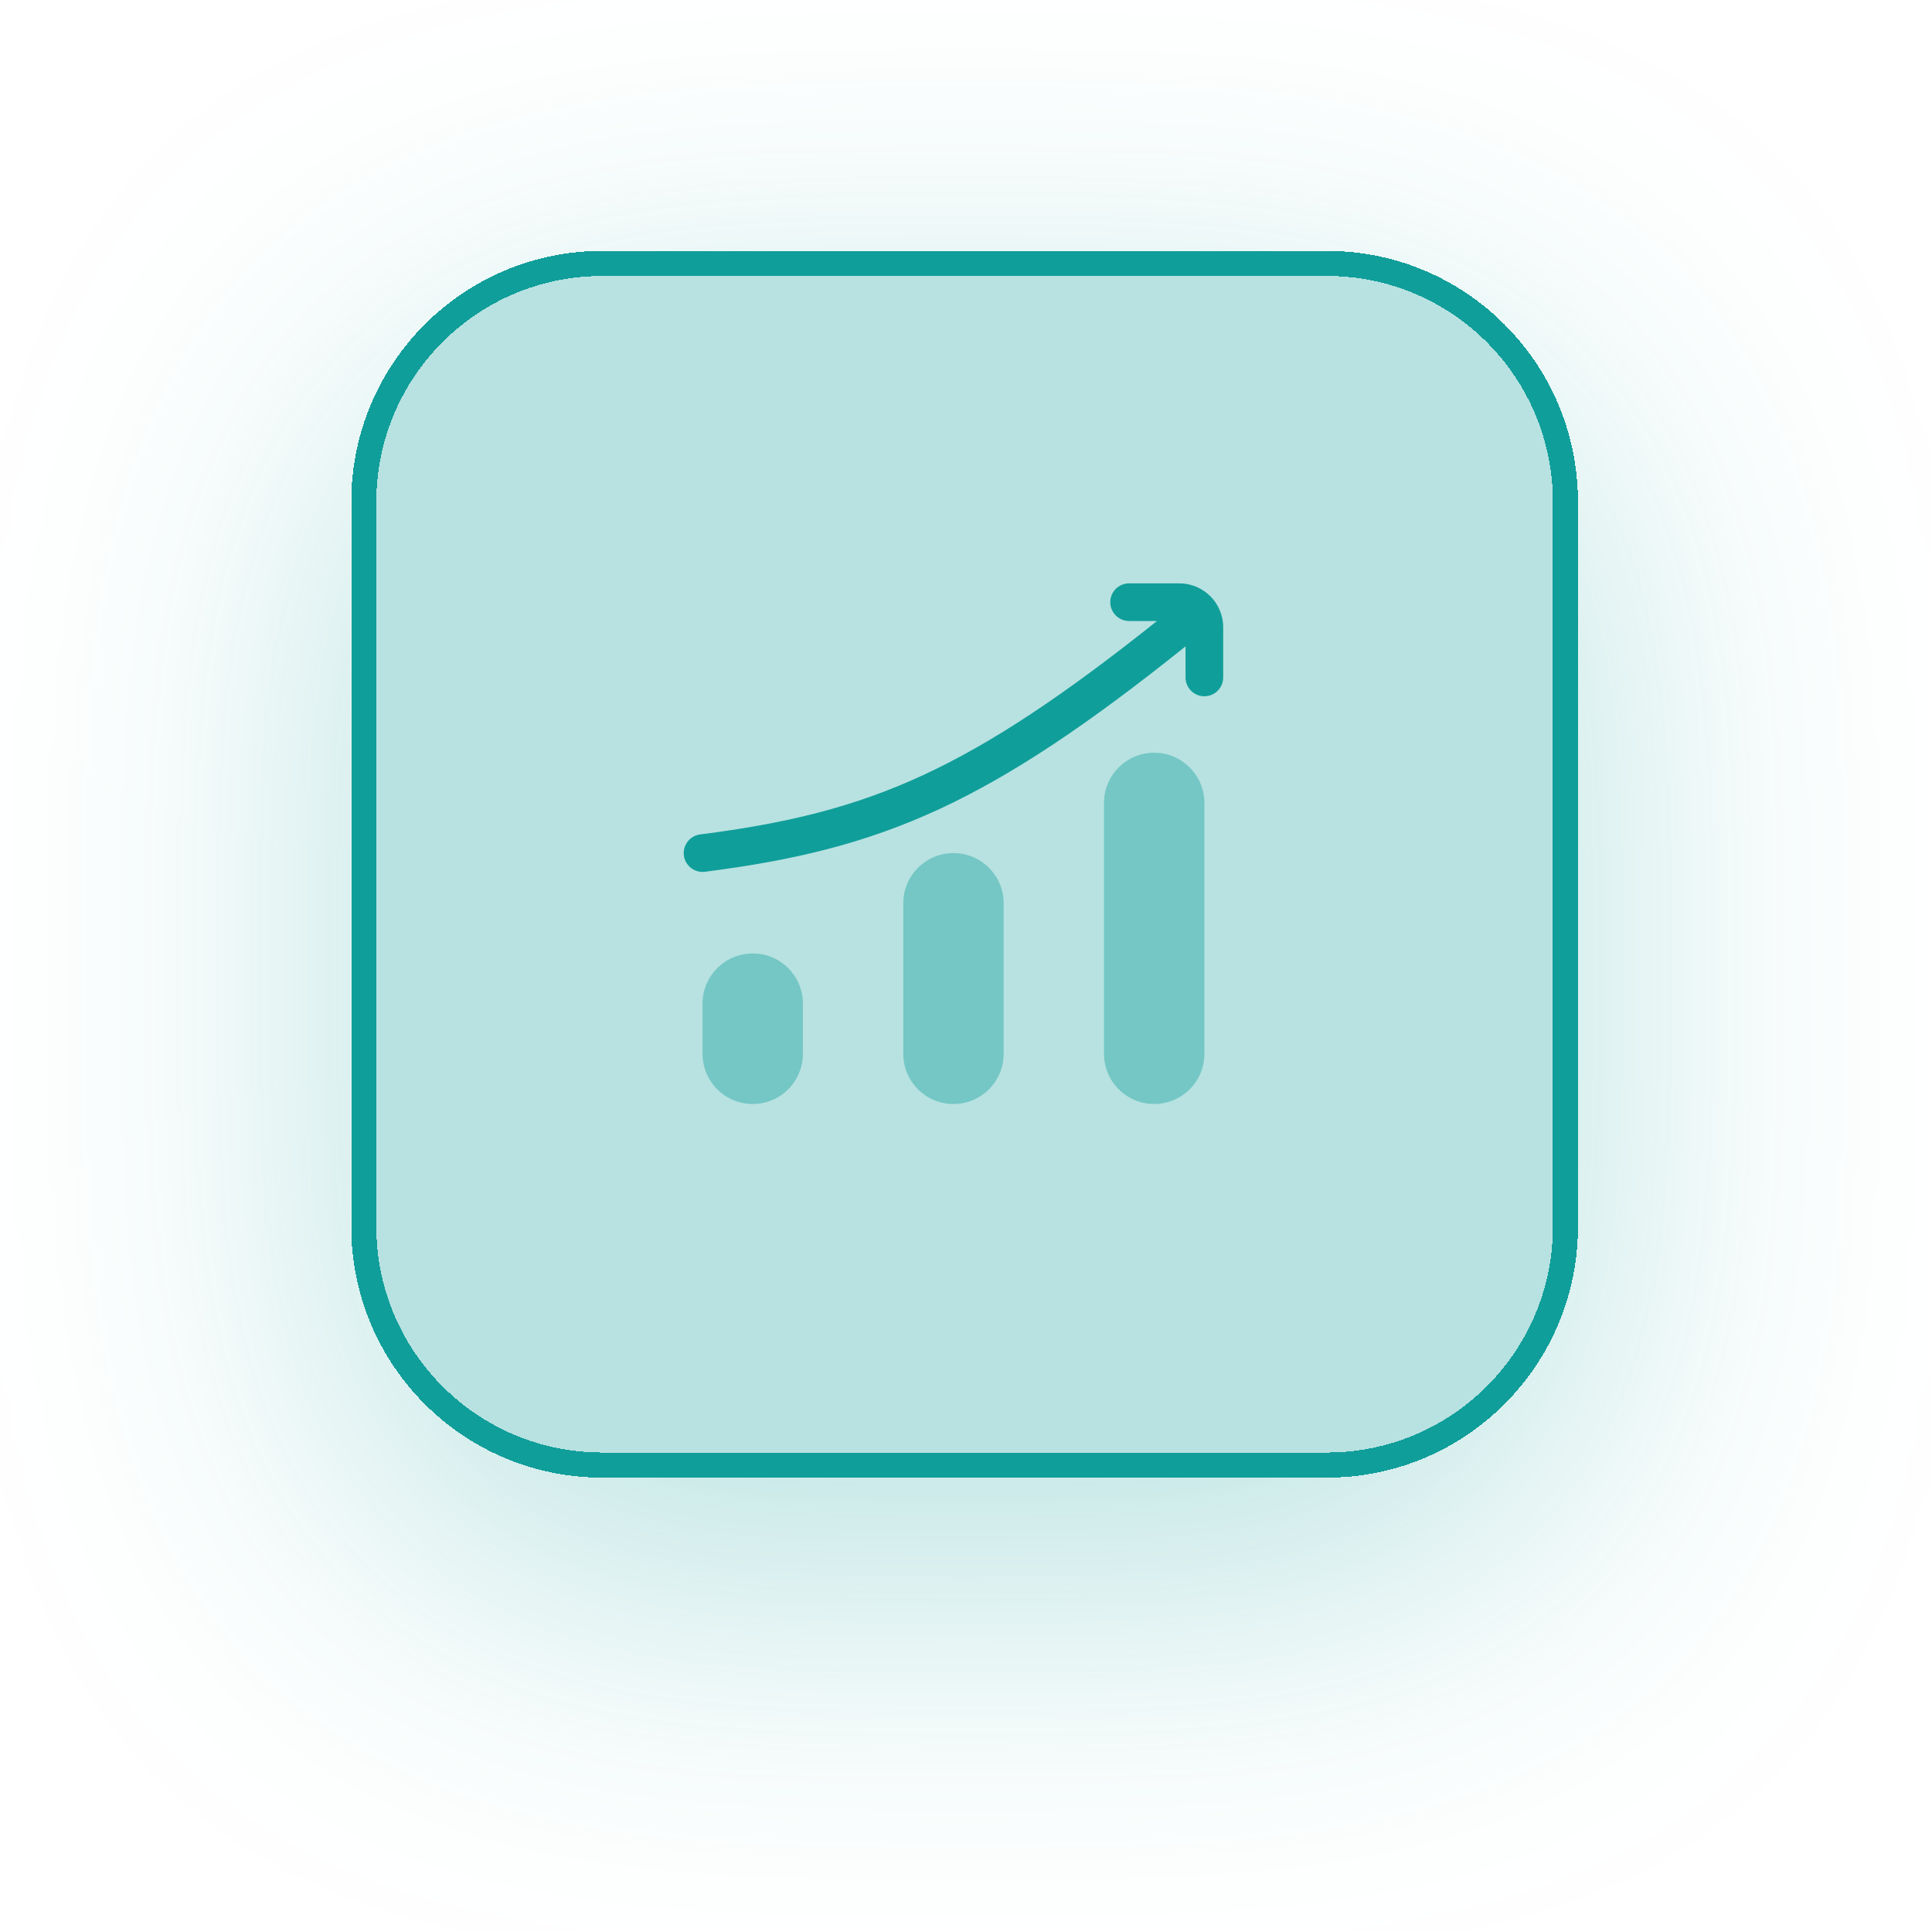
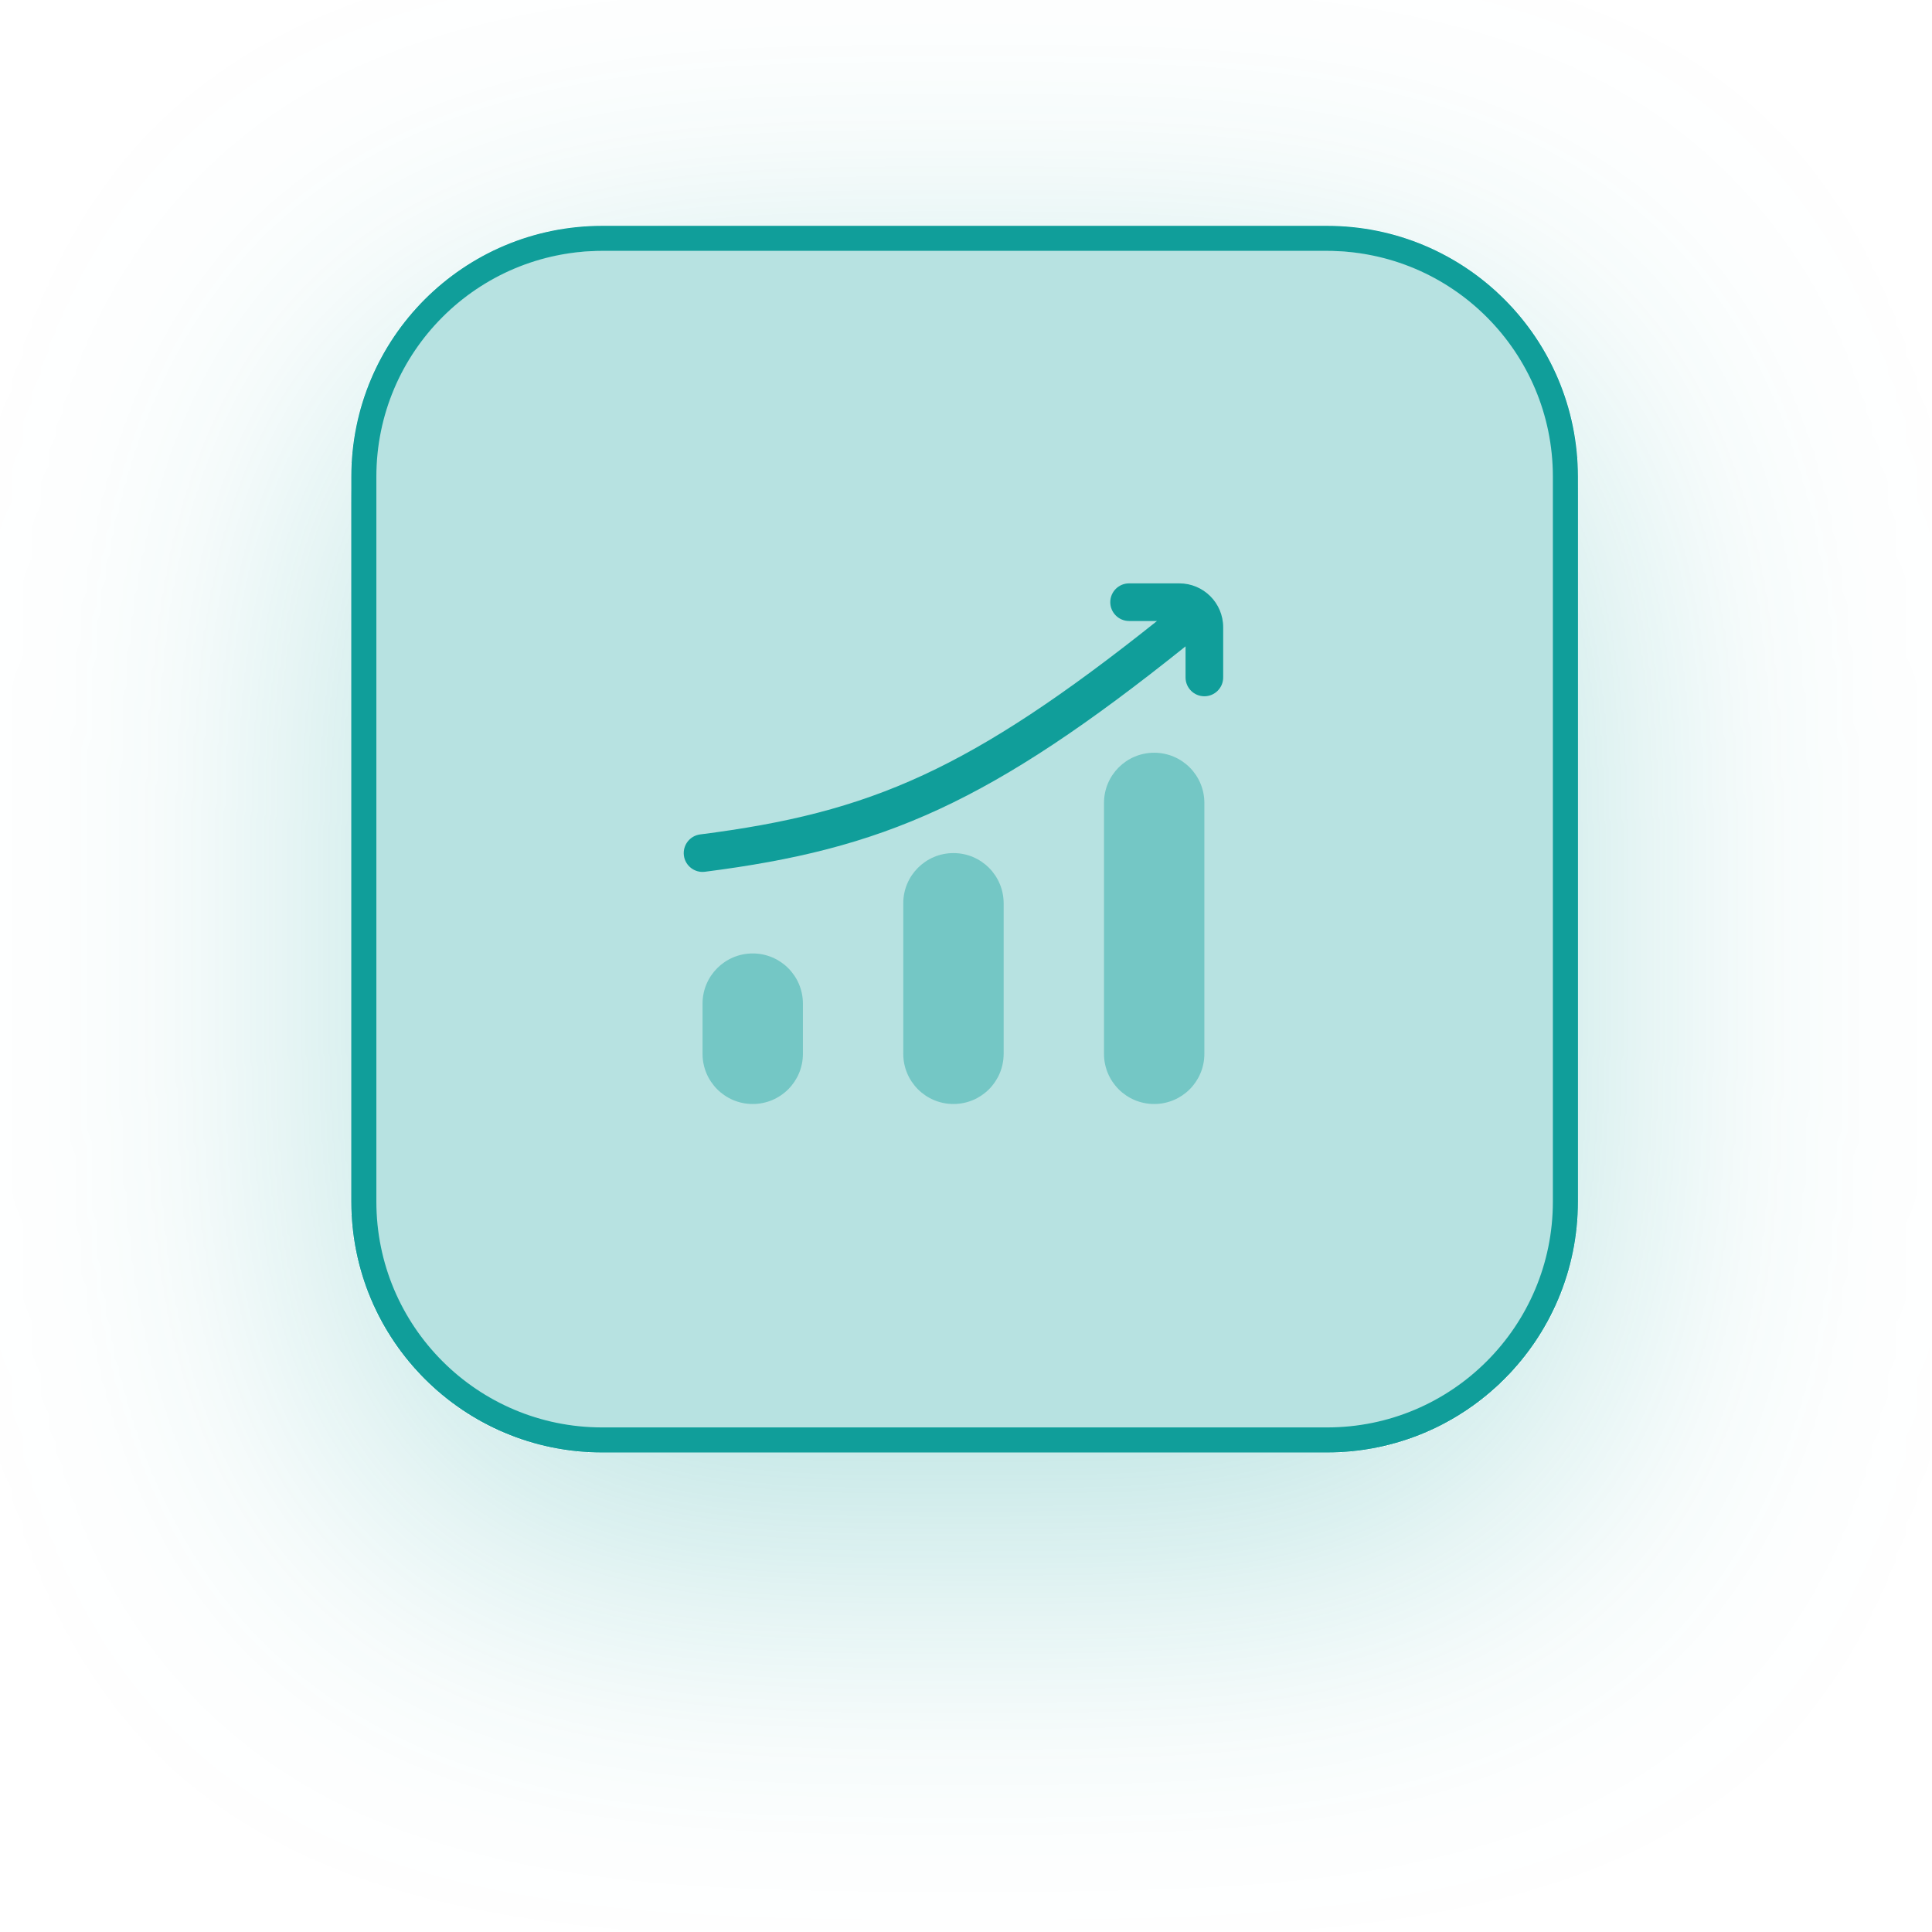
<svg xmlns="http://www.w3.org/2000/svg" width="77" height="77" viewBox="0 0 77 77" fill="none">
  <g filter="url(#filter0_d_784_5817)">
-     <rect x="14" y="10" width="48.89" height="48.89" rx="10" fill="#109E9A" fill-opacity="0.3" shape-rendering="crispEdges" />
-     <rect x="14.5" y="10.5" width="47.89" height="47.89" rx="9.5" stroke="#109E9A" shape-rendering="crispEdges" />
+     <rect x="14" y="10" width="48.89" height="47.89" rx="10" fill="#109E9A" fill-opacity="0.3" />
+     <rect x="14.5" y="9.5" width="47.89" height="47.89" rx="9.5" stroke="#109E9A" shape-rendering="auto" />
  </g>
  <path opacity="0.4" d="M46 30C47.105 30 48 30.895 48 32L48 42C48 43.105 47.105 44 46 44C44.895 44 44 43.105 44 42L44 32C44 30.895 44.895 30 46 30Z" fill="#109E9A" />
  <path opacity="0.4" d="M30 38C31.105 38 32 38.895 32 40V42C32 43.105 31.105 44 30 44C28.895 44 28 43.105 28 42L28 40C28 38.895 28.895 38 30 38Z" fill="#109E9A" />
  <path opacity="0.4" d="M38 34C39.105 34 40 34.895 40 36L40 42C40 43.105 39.105 44 38 44C36.895 44 36 43.105 36 42L36 36C36 34.895 36.895 34 38 34Z" fill="#109E9A" />
  <path fill-rule="evenodd" clip-rule="evenodd" d="M44.25 24C44.25 23.586 44.586 23.25 45 23.25H47C47.967 23.25 48.75 24.034 48.75 25V27C48.75 27.414 48.414 27.75 48 27.75C47.586 27.75 47.25 27.414 47.25 27V25.761C43.367 28.872 40.356 30.892 37.441 32.245C34.459 33.627 31.614 34.294 28.095 34.744C27.684 34.797 27.309 34.506 27.256 34.095C27.204 33.684 27.494 33.309 27.905 33.256C31.329 32.819 34.012 32.181 36.81 30.884C39.519 29.627 42.368 27.736 46.113 24.75H45C44.586 24.75 44.25 24.414 44.25 24Z" fill="#109E9A" />
  <defs>
    <filter id="filter0_d_784_5817" x="0" y="0" width="76.89" height="76.89" filterUnits="userSpaceOnUse" color-interpolation-filters="sRGB">
      <feFlood flood-opacity="0" result="BackgroundImageFix" />
      <feColorMatrix in="SourceAlpha" type="matrix" values="0 0 0 0 0 0 0 0 0 0 0 0 0 0 0 0 0 0 127 0" result="hardAlpha" />
      <feOffset dy="4" />
      <feGaussianBlur stdDeviation="7" />
      <feComposite in2="hardAlpha" operator="out" />
      <feColorMatrix type="matrix" values="0 0 0 0 0.063 0 0 0 0 0.62 0 0 0 0 0.604 0 0 0 0.3 0" />
      <feBlend mode="normal" in2="BackgroundImageFix" result="effect1_dropShadow_784_5817" />
      <feBlend mode="normal" in="SourceGraphic" in2="effect1_dropShadow_784_5817" result="shape" />
    </filter>
  </defs>
</svg>
